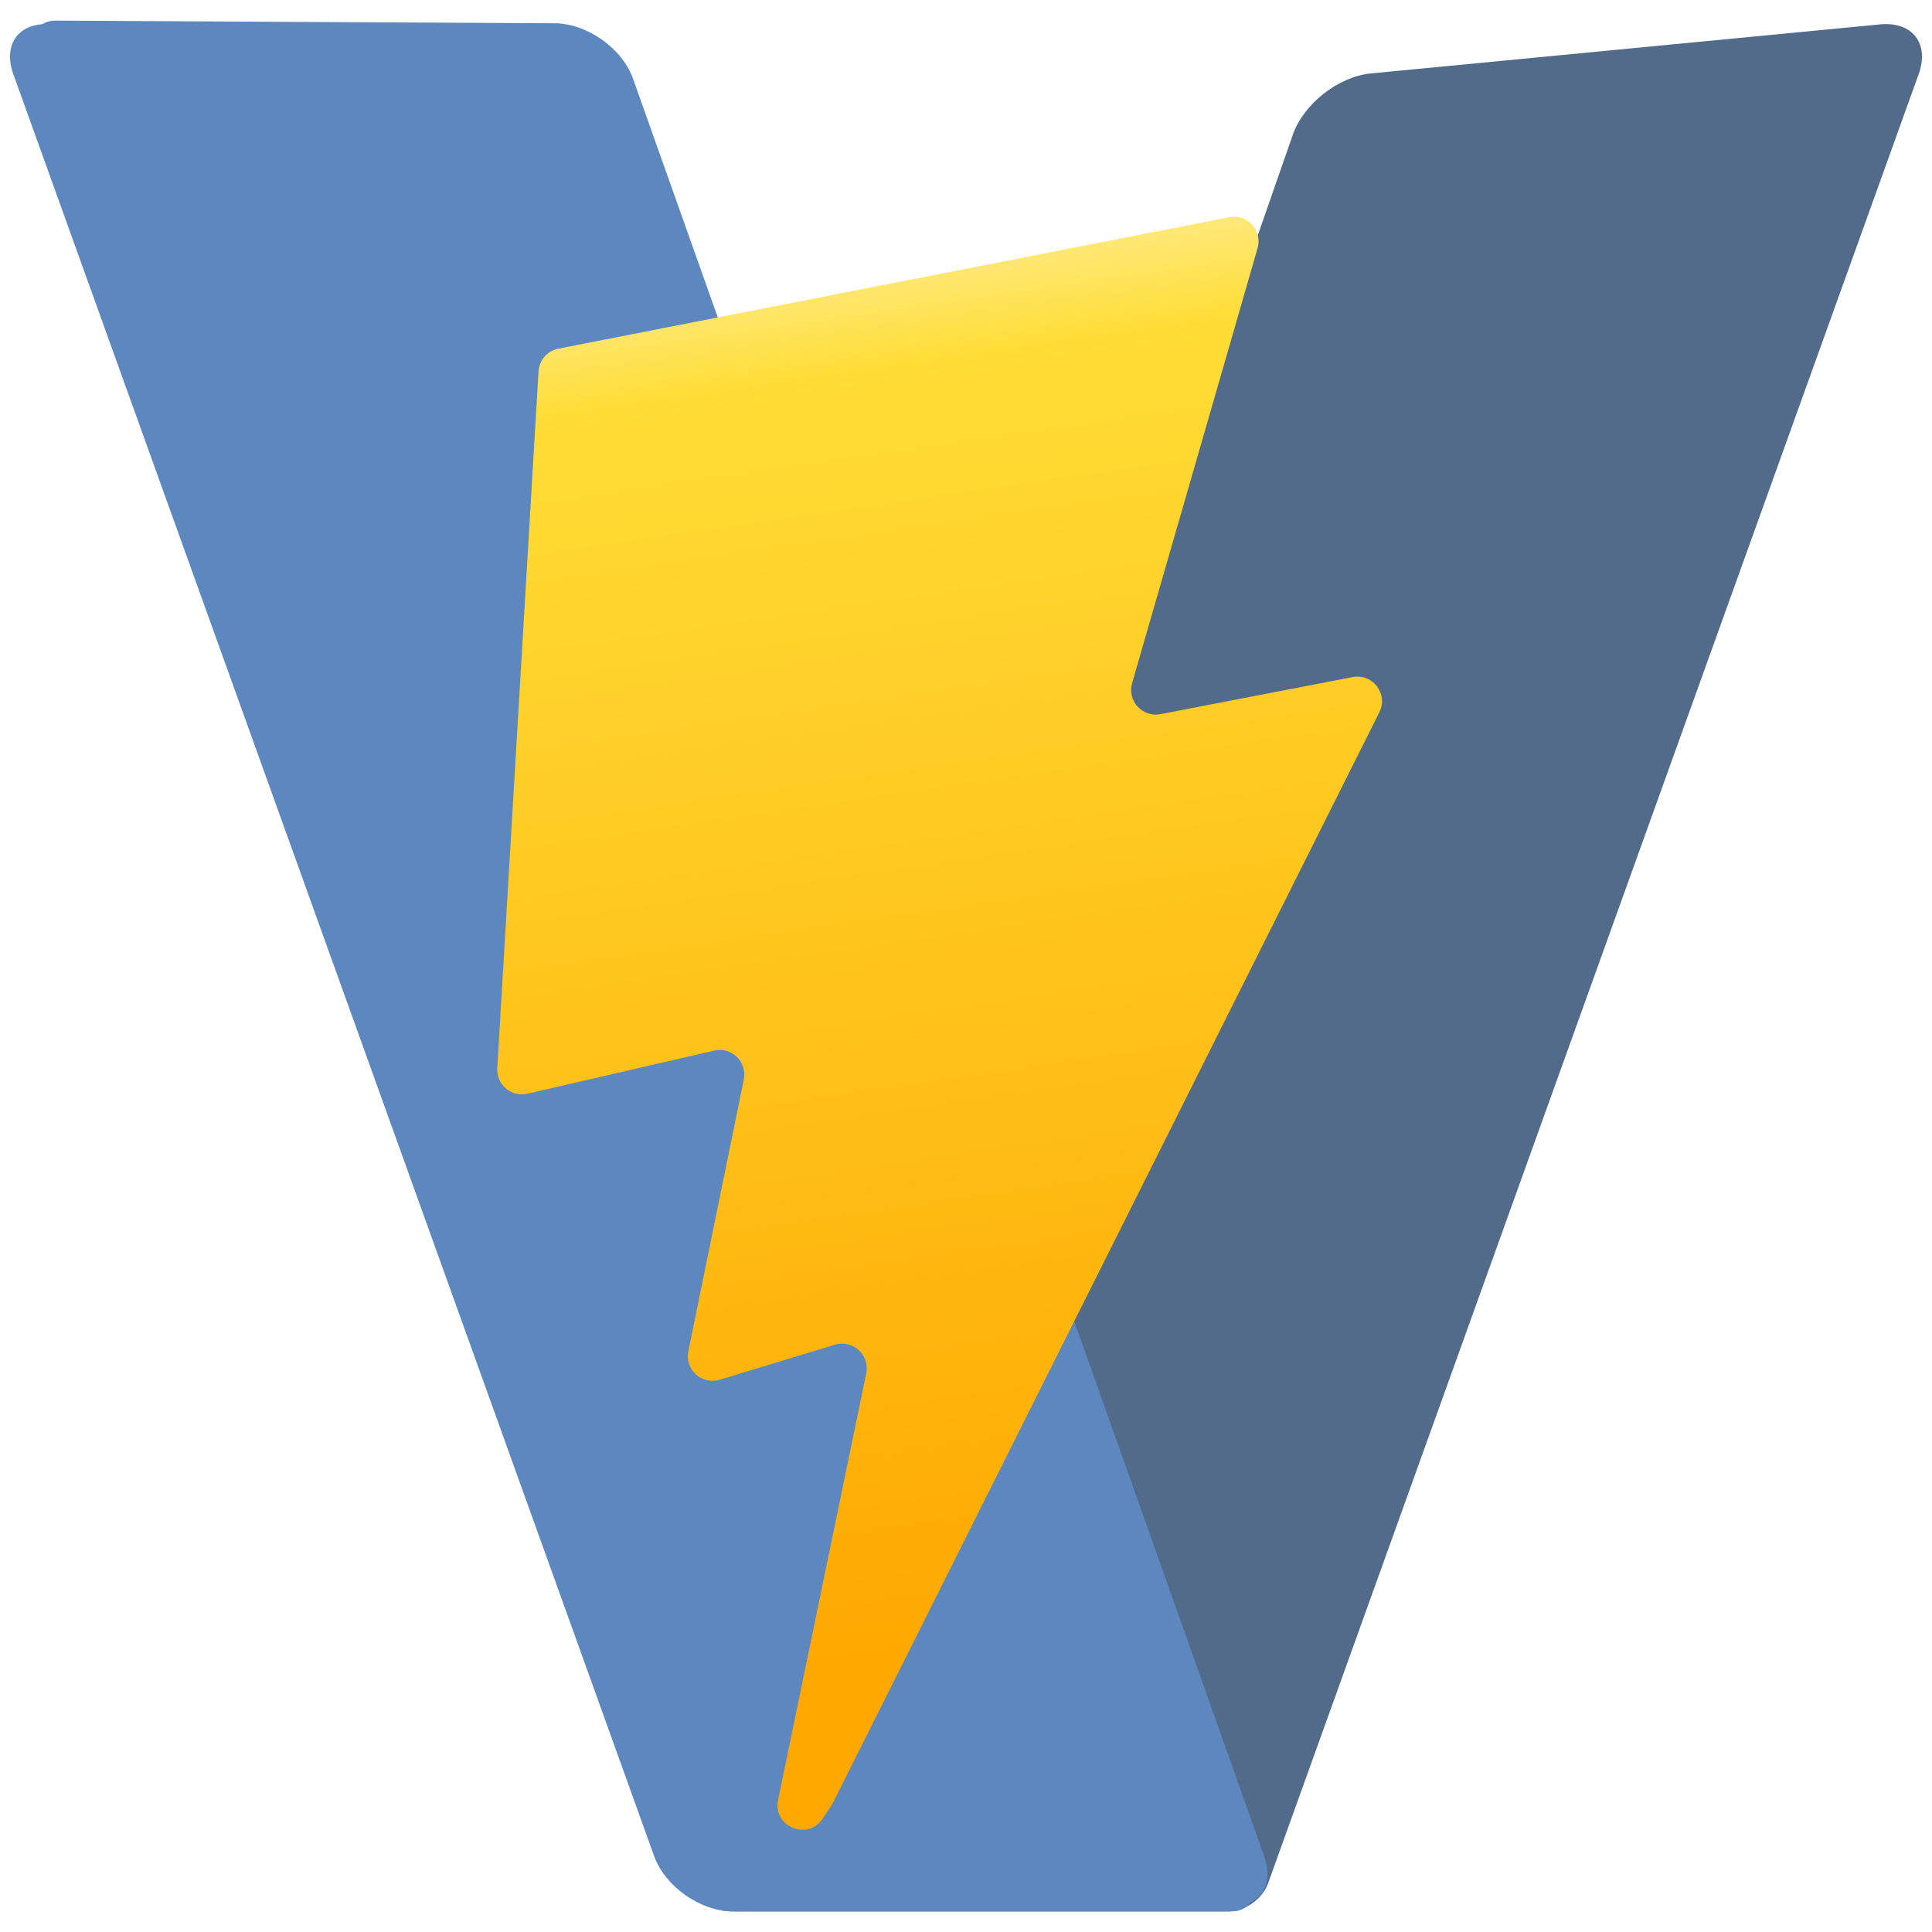
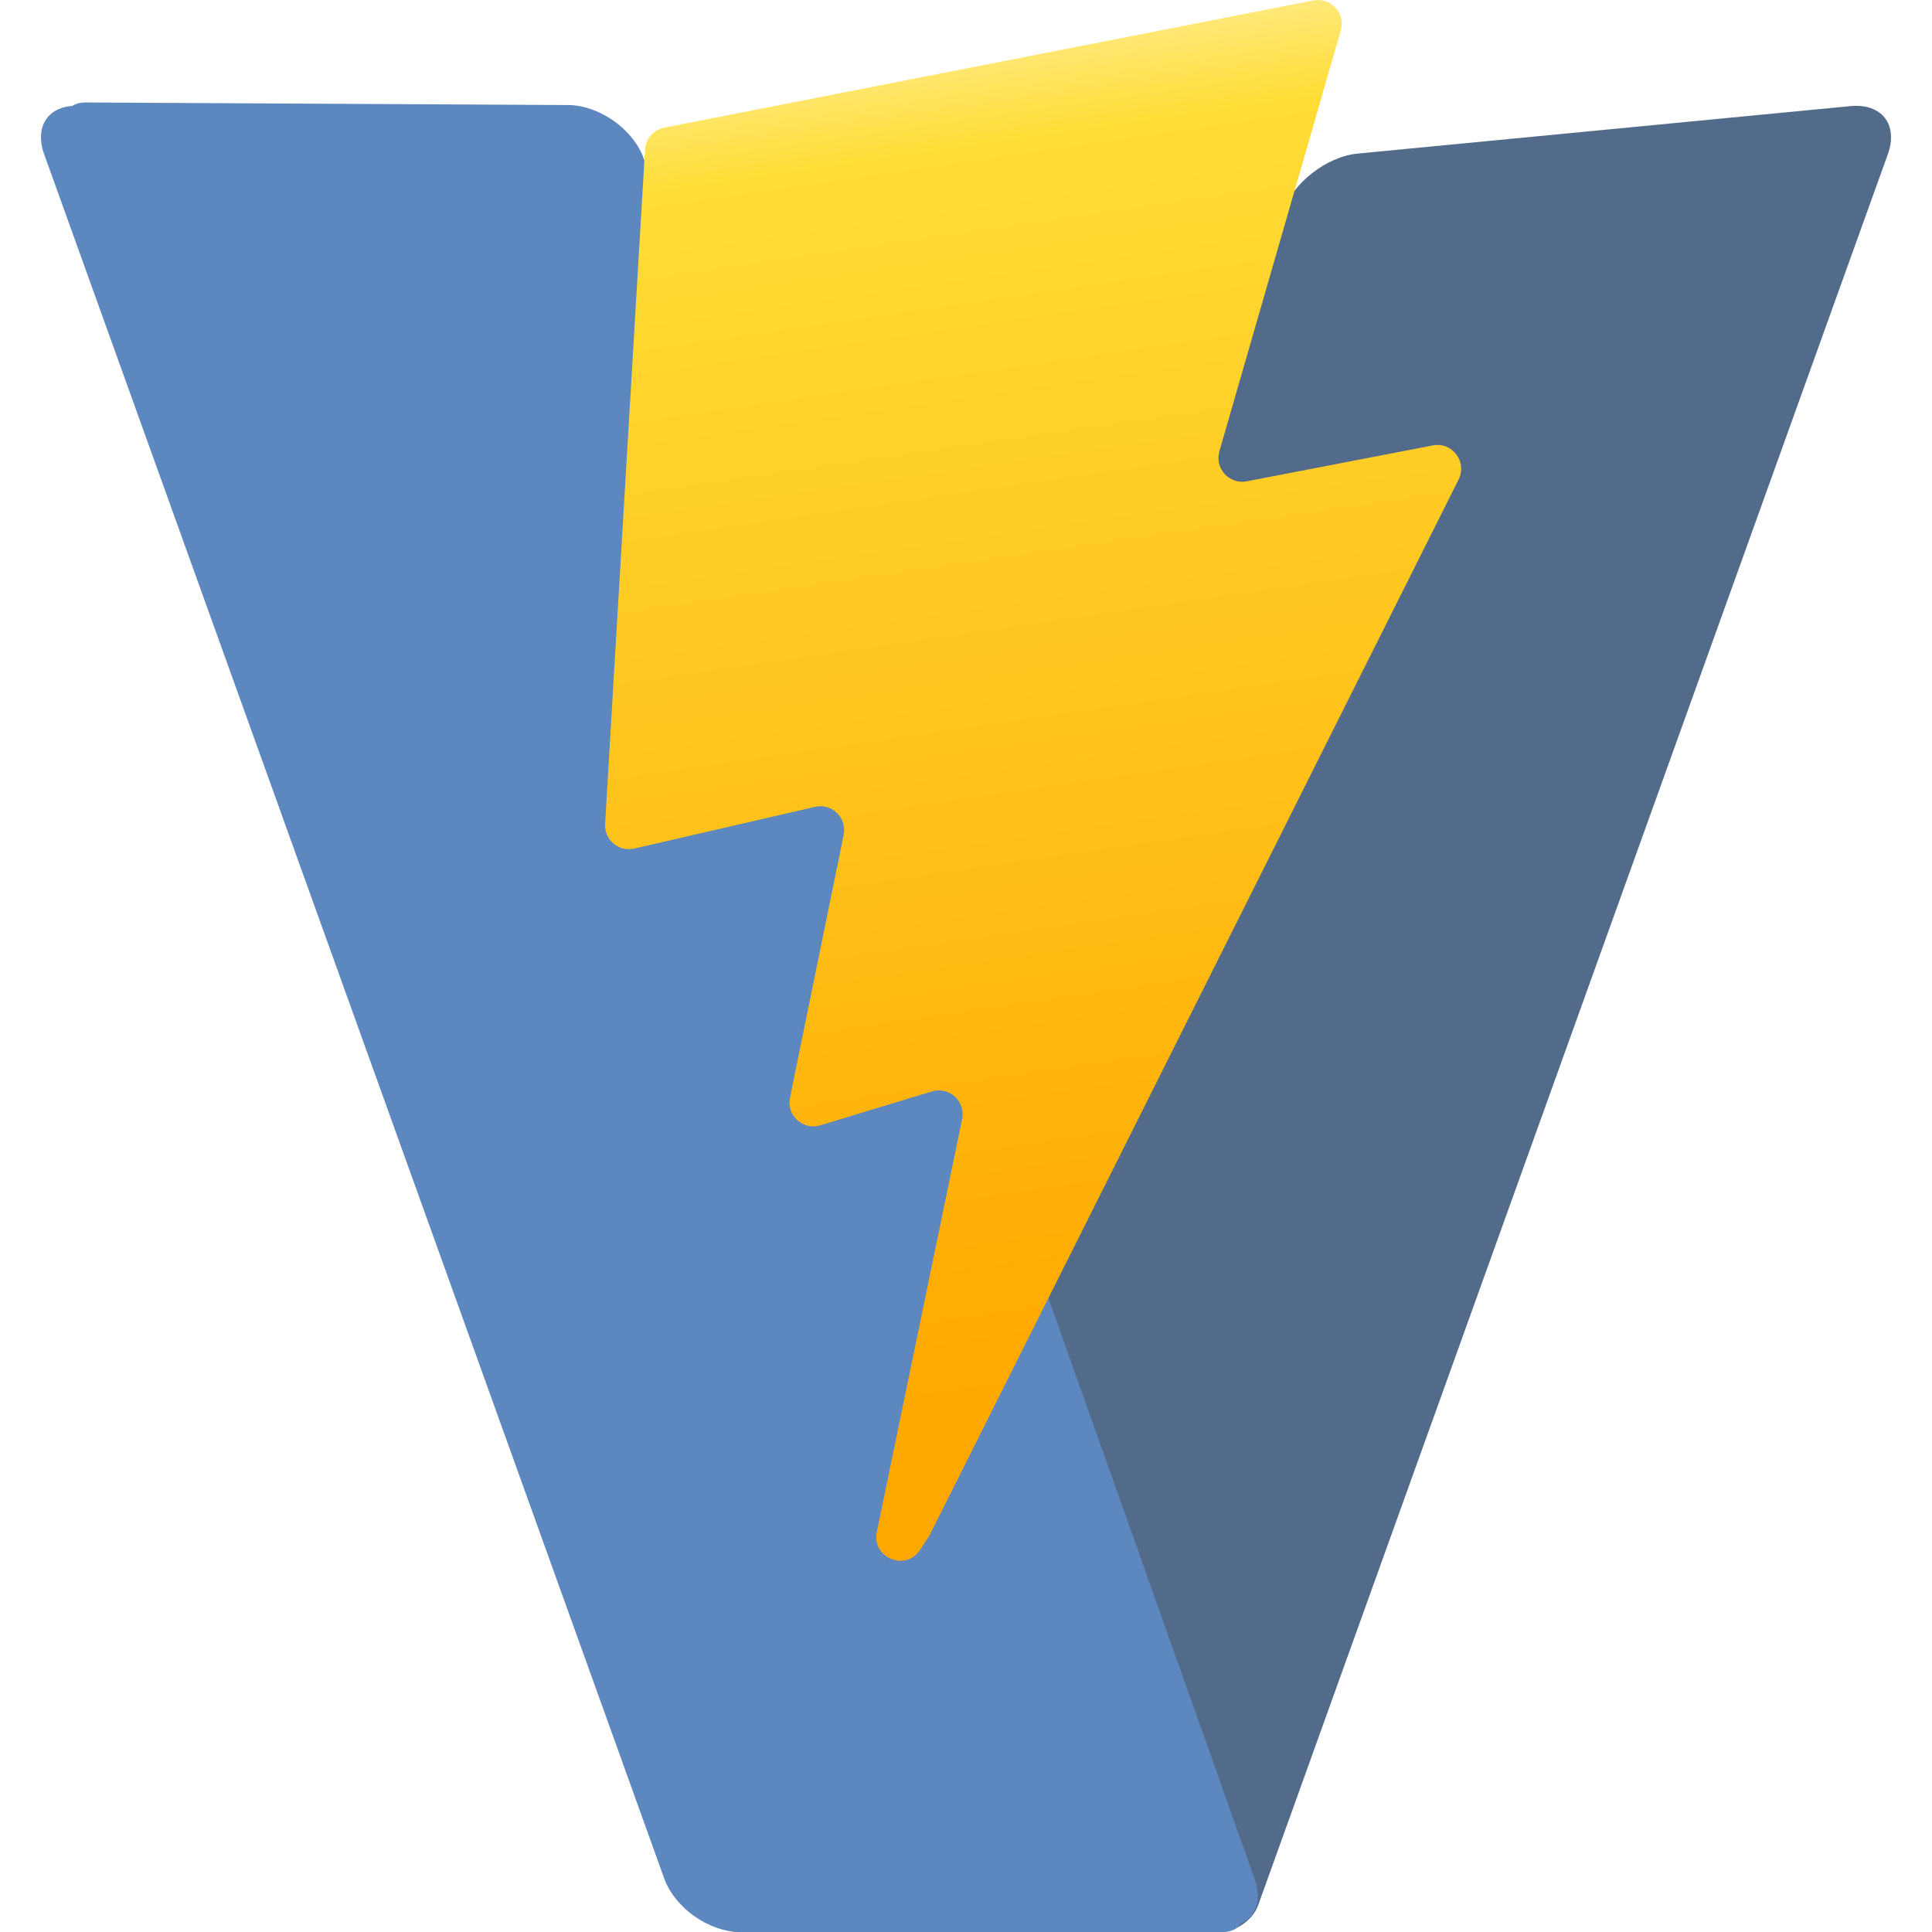
<svg xmlns="http://www.w3.org/2000/svg" width="135.467mm" height="135.467mm" viewBox="0 0 135.467 135.467" version="1.1" id="svg1">
  <defs id="defs1">
    <clipPath id="_clipPath_8TWIgR1z3pxinjWBiigzcEIrVJKv9Gq4">
      <rect width="500" height="500" id="rect18" x="0" y="0" />
    </clipPath>
    <filter id="Hmac7mZraFWHw0G84Yxj4QuzeTFp0E7Y" x="-0.22" y="-0.086" width="1.44" height="1.172" filterUnits="objectBoundingBox" color-interpolation-filters="sRGB">
      <feGaussianBlur in="SourceGraphic" stdDeviation="6.44" id="feGaussianBlur25" />
      <feOffset dx="0" dy="0" result="pf_100_offsetBlur" id="feOffset27" />
      <feFlood flood-color="#000000" flood-opacity="0.65" id="feFlood29" />
      <feComposite in2="pf_100_offsetBlur" operator="in" result="pf_100_dropShadow" id="feComposite31" />
      <feBlend in="SourceGraphic" in2="pf_100_dropShadow" mode="normal" id="feBlend33" />
    </filter>
    <filter id="filter1" x="-0.22" y="-0.086" width="1.44" height="1.172" filterUnits="objectBoundingBox" color-interpolation-filters="sRGB">
      <feGaussianBlur in="SourceGraphic" stdDeviation="6.44" id="feGaussianBlur1" />
      <feOffset dx="0" dy="0" result="pf_100_offsetBlur" id="feOffset1" />
      <feFlood flood-color="#000000" flood-opacity="0.65" id="feFlood1" />
      <feComposite in2="pf_100_offsetBlur" operator="in" result="pf_100_dropShadow" id="feComposite1" />
      <feBlend in="SourceGraphic" in2="pf_100_dropShadow" mode="normal" id="feBlend1" />
    </filter>
    <linearGradient id="IconifyId1813088fe1fbc01fb467" x1="188.006" x2="199.006" y1="3.553" y2="141.109" gradientTransform="matrix(0.3914274,0,0,0.7135794,306.8027,213.2542)" gradientUnits="userSpaceOnUse">
      <stop offset="0%" stop-color="#FFEA83" id="stop3" />
      <stop offset="8.333%" stop-color="#FFDD35" id="stop4" />
      <stop offset="100%" stop-color="#FFA800" id="stop5" />
    </linearGradient>
-     <linearGradient id="IconifyId1813088fe1fbc01fb467-5" x1="188.006" x2="199.006" y1="3.553" y2="141.109" gradientTransform="matrix(0.3914274,0,0,0.7135794,127.4464,144.9856)" gradientUnits="userSpaceOnUse">
+     <linearGradient id="IconifyId1813088fe1fbc01fb467-5" x1="188.006" x2="199.006" y1="3.553" y2="141.109" gradientTransform="matrix(1.252228,0,0,2.282834,16.98889,13.79344)" gradientUnits="userSpaceOnUse">
      <stop offset="0%" stop-color="#FFEA83" id="stop3-1" />
      <stop offset="8.333%" stop-color="#FFDD35" id="stop4-7" />
      <stop offset="100%" stop-color="#FFA800" id="stop5-1" />
    </linearGradient>
+     <linearGradient id="IconifyId1813088fe1fbc01fb466" x1="-2.001" x2="139.289" y1="48.344" y2="219.347" gradientTransform="matrix(16.99357,0,0,15.14433,-0.07024377,0.00173567)" gradientUnits="userSpaceOnUse">
+       <stop offset="0%" stop-color="#41D1FF" id="stop1" />
+       <stop offset="100%" stop-color="#BD34FE" id="stop2" />
+     </linearGradient>
+     <linearGradient id="IconifyId1813088fe1fbc01fb467-2" x1="188.006" x2="199.006" y1="3.553" y2="141.109" gradientTransform="matrix(11.88152,0,0,21.66022,-0.07024377,0.00173567)" gradientUnits="userSpaceOnUse">
+       <stop offset="0%" stop-color="#FFEA83" id="stop3-3" />
+       <stop offset="8.333%" stop-color="#FFDD35" id="stop4-2" />
+       <stop offset="100%" stop-color="#FFA800" id="stop5-2" />
+     </linearGradient>
  </defs>
-   <rect style="fill:#657ac9;stroke-width:0.304;fill-opacity:0" id="rect1" width="135.467" height="135.467" x="0" y="0" />
-   <g id="layer1" transform="translate(-139.9646,-131.2333)">
-     <g clip-path="url(#_clipPath_8TWIgR1z3pxinjWBiigzcEIrVJKv9Gq4)" id="g44" style="display:inline;isolation:isolate" transform="matrix(0.3125846,0,0,0.3125848,129.5518,120.9423)">
+   <rect style="fill:#657ac9;fill-opacity:0;stroke-width:0.304" id="rect1" width="135.467" height="135.467" x="0" y="0" />
+   <g id="layer1" transform="translate(-139.9646,-125.2539)">
+     <g clip-path="url(#_clipPath_8TWIgR1z3pxinjWBiigzcEIrVJKv9Gq4)" id="g44" style="display:inline;isolation:isolate" transform="matrix(0.3024618,0,0,0.3024621,132.0825,121.0819)">
      <path d="M 318.422,453.543 463.705,49.541 c 2.463,-6.852 -1.42,-11.848 -8.668,-11.149 L 340.786,49.398 c -7.247,0.699 -15.076,6.848 -17.47,13.723 L 188.843,449.216 c -2.396,6.875 1.571,12.457 8.852,12.457 h 111.206 c 3.64,0 7.596,-2.78 8.828,-6.207 z" fill="#536b8a" id="path23" />
      <defs id="defs36">
        <filter id="filter2" x="-0.22" y="-0.086" width="1.44" height="1.172" filterUnits="objectBoundingBox" color-interpolation-filters="sRGB">
          <feGaussianBlur in="SourceGraphic" stdDeviation="6.44" id="feGaussianBlur2" />
          <feOffset dx="0" dy="0" result="pf_100_offsetBlur" id="feOffset2" />
          <feFlood flood-color="#000000" flood-opacity="0.65" id="feFlood2" />
          <feComposite in2="pf_100_offsetBlur" operator="in" result="pf_100_dropShadow" id="feComposite2" />
          <feBlend in="SourceGraphic" in2="pf_100_dropShadow" mode="normal" id="feBlend2" />
        </filter>
      </defs>
      <path d="M 301.848,455.466 241.359,280.725 250,275.324 311.57,453.543 Z" fill="#ebebeb" id="path38" style="display:inline;isolation:isolate" />
      <path d="m 44.963,38.392 114.251,11.006 c 7.247,0.699 15.084,6.845 17.49,13.717 l 137.318,392.333 c 1.202,3.437 -0.777,6.225 -4.418,6.225 H 197.695 c -7.281,0 -15.193,-5.562 -17.657,-12.414 L 36.295,49.541 c -2.463,-6.852 1.42,-11.848 8.668,-11.149 z" fill="#5d87bf" id="path42" />
      <path d="M 308.198,460.467 194.007,448.9 C 186.764,448.165 178.96,442.003 176.591,435.147 L 41.371,43.723 c -1.184,-3.429 0.81,-6.195 4.451,-6.175 l 111.907,0.595 c 7.281,0.039 15.163,5.62 17.59,12.456 l 141.605,398.812 c 2.426,6.836 -1.483,11.791 -8.727,11.056 z" fill="#5d87bf" id="path42-6" style="display:inline;isolation:isolate;stroke-width:0.998" />
-       <path fill="url(#IconifyId1813088fe1fbc01fb467)" d="m 225.448,145.019 -47.032,9.216 a 1.727,1.727 0 0 0 -1.392,1.593 l -2.893,48.863 a 1.727,1.727 0 0 0 2.112,1.785 l 13.095,-3.022 c 1.225,-0.283 2.332,0.796 2.08,2.028 l -3.89,19.051 c -0.262,1.282 0.942,2.378 2.194,1.998 l 8.088,-2.457 c 1.254,-0.381 2.459,0.719 2.193,2.002 l -6.182,29.924 c -0.387,1.872 2.103,2.892 3.141,1.288 l 0.694,-1.072 38.325,-76.485 c 0.642,-1.281 -0.465,-2.741 -1.871,-2.469 l -13.479,2.601 c -1.266,0.244 -2.344,-0.935 -1.987,-2.174 l 8.797,-30.497 c 0.358,-1.242 -0.724,-2.422 -1.992,-2.174 z" id="path6" style="display:inline;isolation:isolate;fill:url(#IconifyId1813088fe1fbc01fb467-5);stroke-width:0.529" transform="matrix(3.199132,0,0,3.199132,-412.2105,-382.2855)" />
+       <path fill="url(#IconifyId1813088fe1fbc01fb467)" d="M 330.508,13.9 180.045,43.383 a 5.525,5.525 0 0 0 -4.453,5.096 l -9.255,156.32 a 5.525,5.525 0 0 0 6.758,5.711 l 41.892,-9.668 c 3.919,-0.905 7.461,2.548 6.655,6.489 l -12.446,60.946 c -0.837,4.102 3.013,7.608 7.018,6.391 l 25.875,-7.86 c 4.01,-1.217 7.865,2.299 7.017,6.405 l -19.778,95.732 c -1.238,5.989 6.727,9.253 10.048,4.12 l 2.22,-3.429 122.606,-244.685 c 2.054,-4.097 -1.488,-8.768 -5.985,-7.899 l -43.123,8.322 c -4.051,0.781 -7.498,-2.993 -6.356,-6.956 l 28.144,-97.565 c 1.145,-3.973 -2.316,-7.749 -6.372,-6.954 z" id="path6" style="display:inline;isolation:isolate;fill:url(#IconifyId1813088fe1fbc01fb467-5);stroke-width:1.691" />
    </g>
  </g>
</svg>
